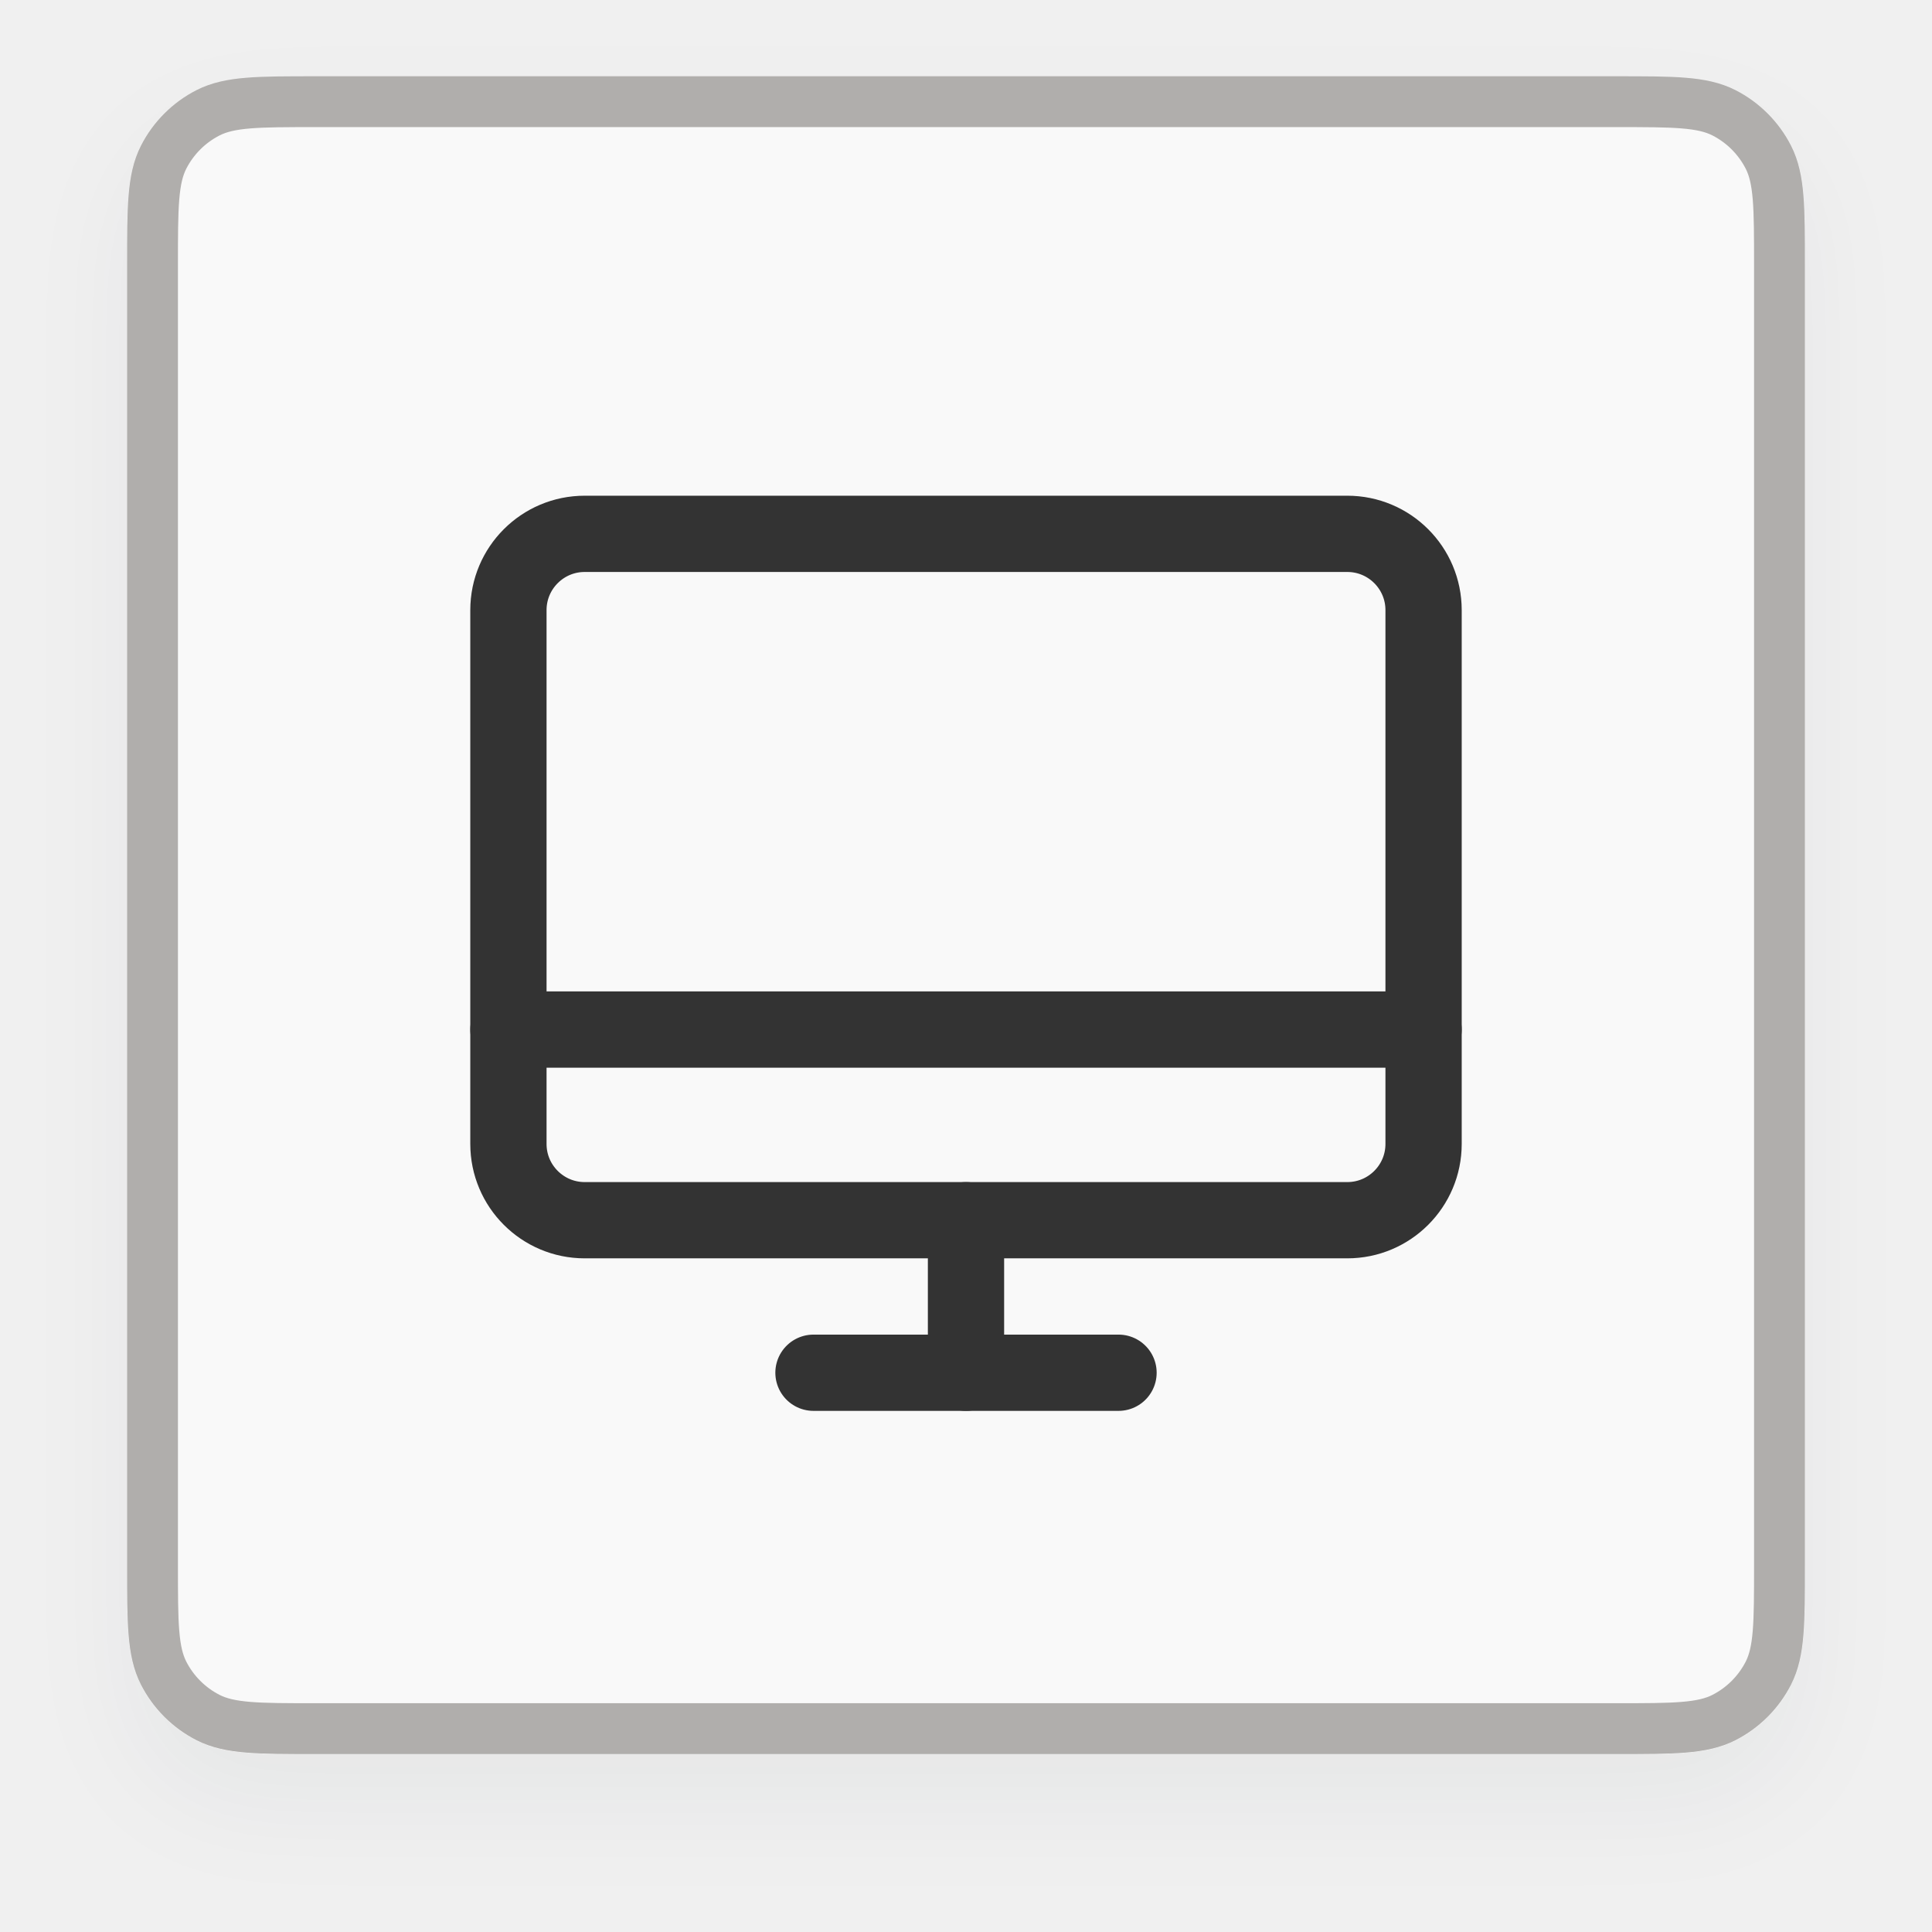
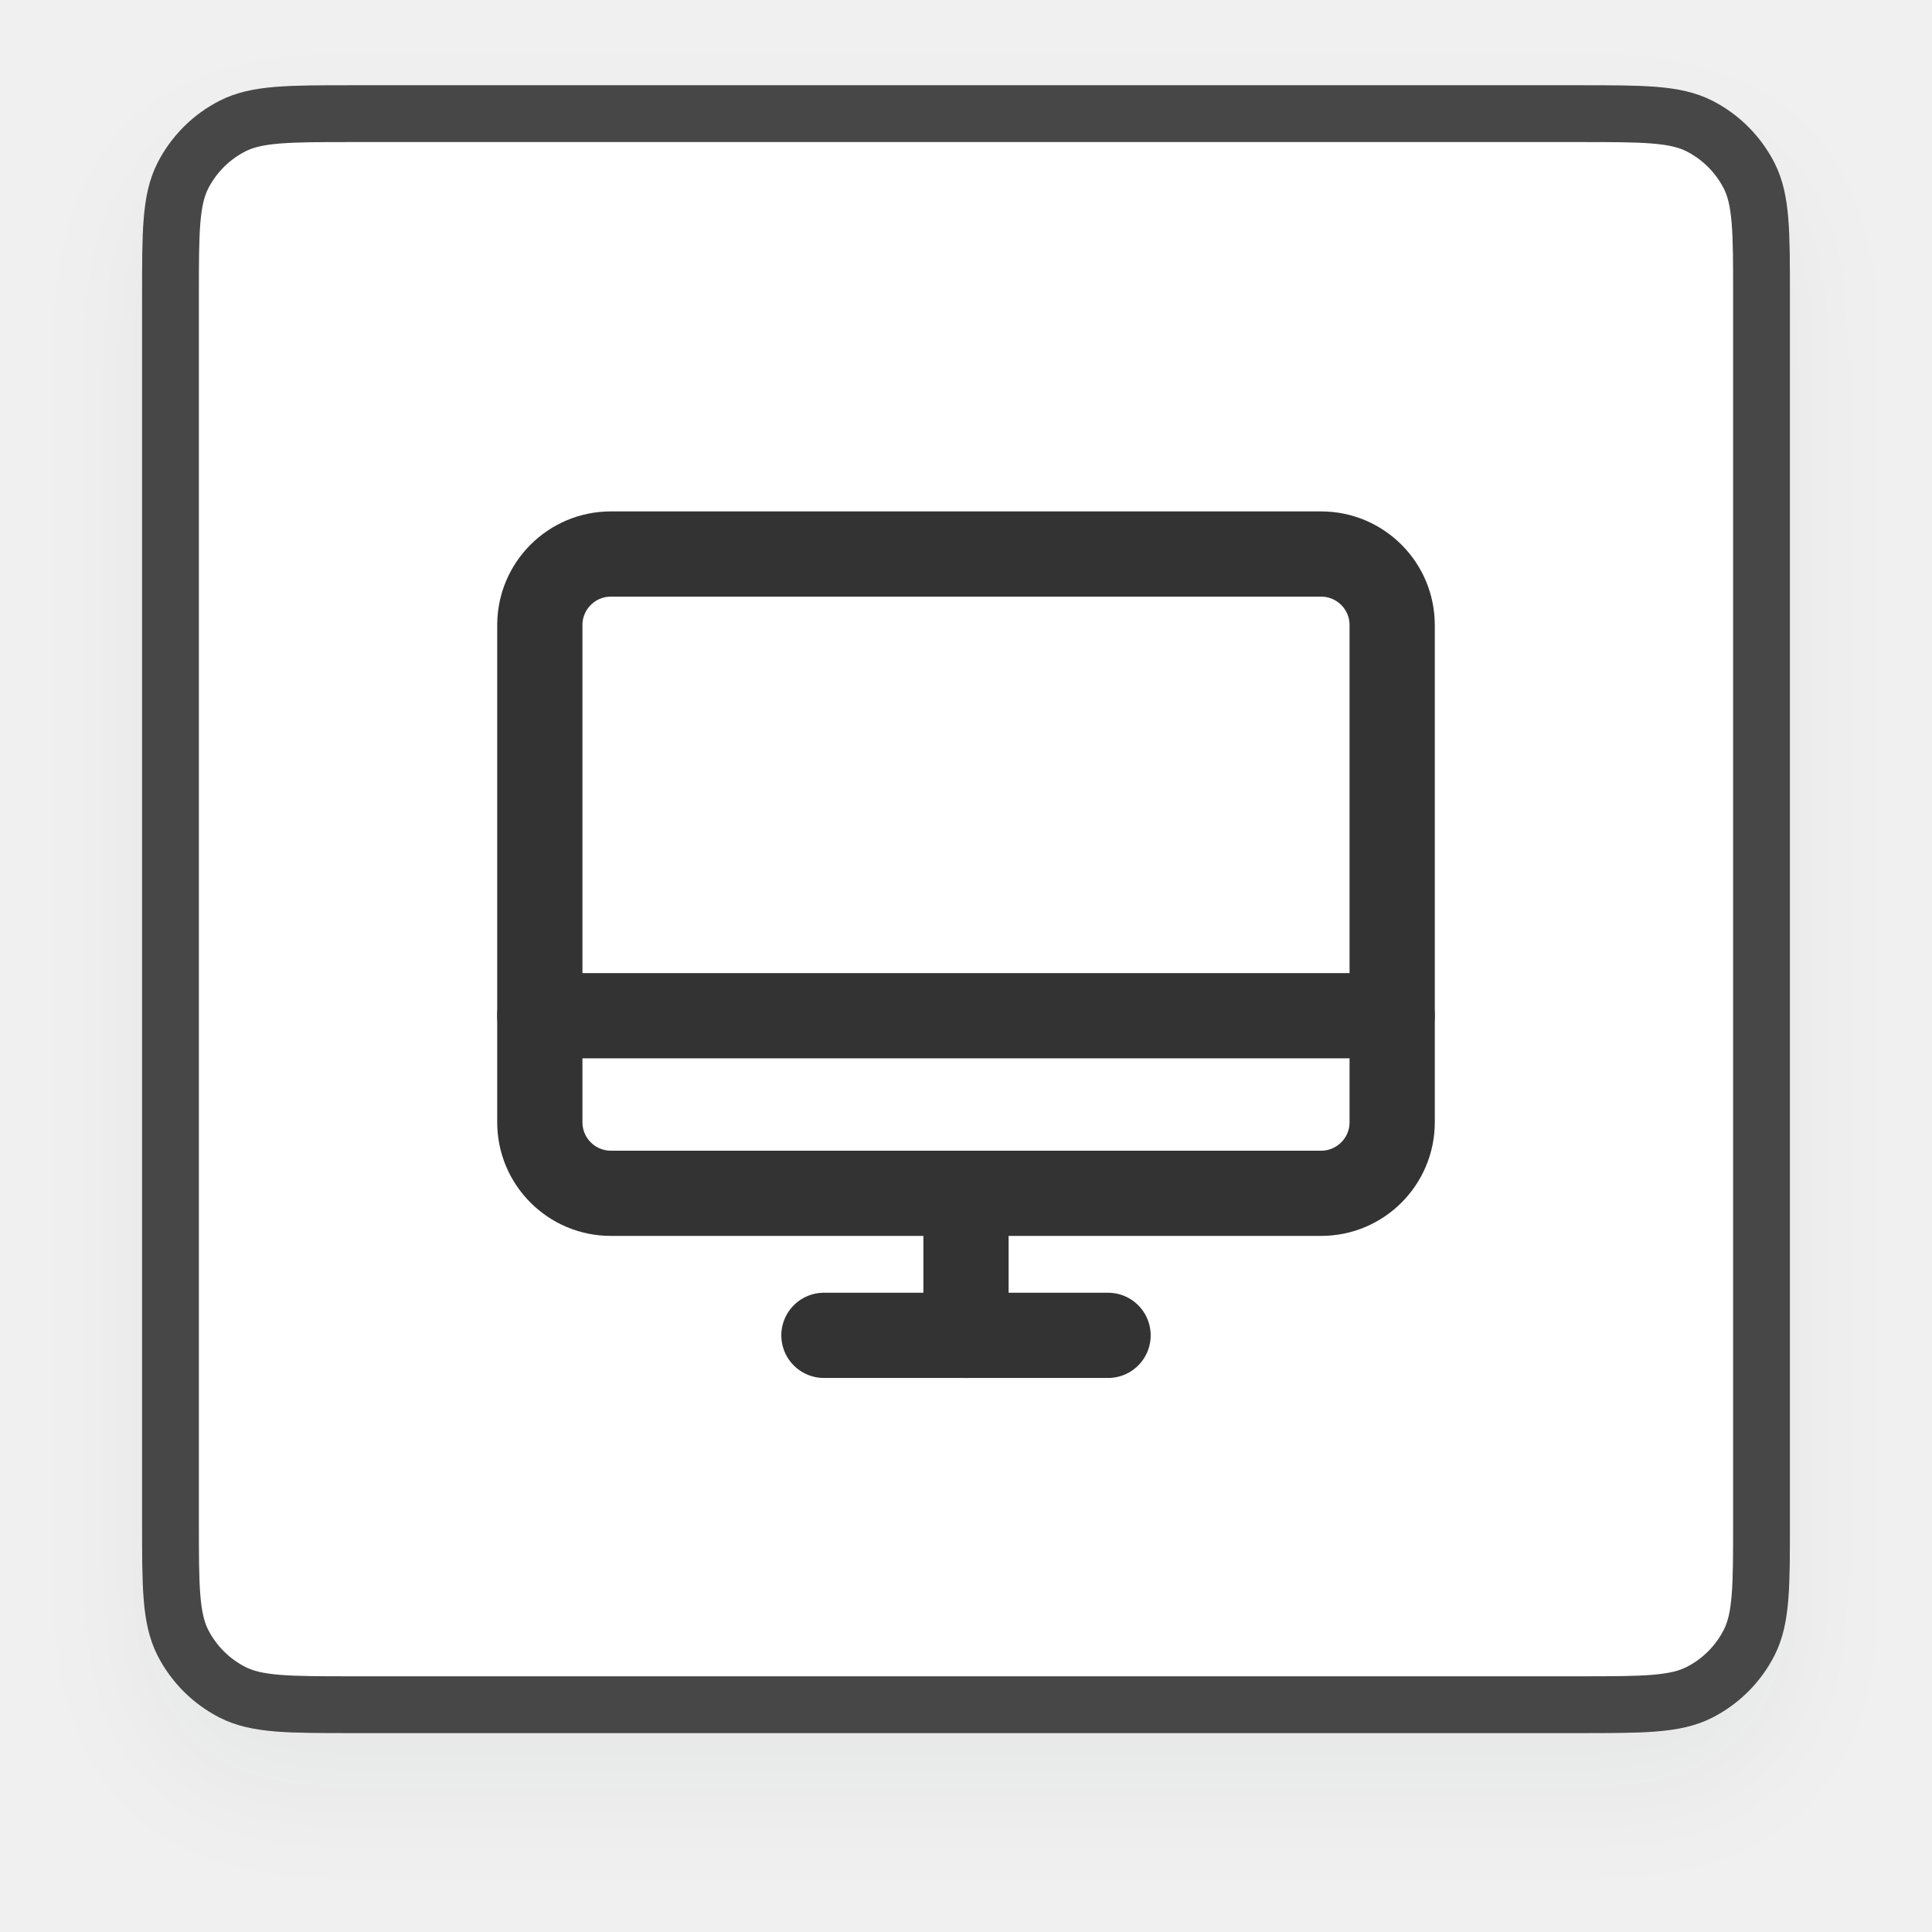
- <svg xmlns="http://www.w3.org/2000/svg" width="38" height="38" viewBox="0 0 38 38" fill="none">
-   <g filter="url(#filter0_d_1067_78727)">
-     <path d="M3 5.2C3 4.08 3 3.52 3.218 3.092C3.41 2.716 3.716 2.41 4.092 2.218C4.52 2 5.08 2 6.2 2H31.8C32.92 2 33.48 2 33.908 2.218C34.284 2.41 34.59 2.716 34.782 3.092C35 3.52 35 4.08 35 5.2V30.8C35 31.92 35 32.48 34.782 32.908C34.59 33.284 34.284 33.59 33.908 33.782C33.48 34 32.92 34 31.8 34H6.2C5.08 34 4.52 34 4.092 33.782C3.716 33.59 3.41 33.284 3.218 32.908C3 32.48 3 31.92 3 30.8V5.2Z" fill="#F9F9F9" />
-     <path d="M3 5.2C3 4.08 3 3.52 3.218 3.092C3.41 2.716 3.716 2.41 4.092 2.218C4.52 2 5.08 2 6.2 2H31.8C32.92 2 33.48 2 33.908 2.218C34.284 2.41 34.59 2.716 34.782 3.092C35 3.52 35 4.08 35 5.2V30.8C35 31.92 35 32.48 34.782 32.908C34.59 33.284 34.284 33.59 33.908 33.782C33.48 34 32.92 34 31.8 34H6.2C5.08 34 4.52 34 4.092 33.782C3.716 33.59 3.41 33.284 3.218 32.908C3 32.48 3 31.92 3 30.8V5.2Z" stroke="#B0AEAC" />
-     <path d="M11.5 24L26.5 24C27.328 24 28 23.328 28 22.5V12C28 11.172 27.328 10.5 26.5 10.5L11.5 10.5C10.672 10.5 10 11.172 10 12V22.5C10 23.328 10.672 24 11.5 24Z" stroke="#333333" stroke-width="1.5" stroke-linecap="round" stroke-linejoin="round" />
-     <path d="M22 27H16" stroke="#333333" stroke-width="1.5" stroke-linecap="round" stroke-linejoin="round" />
-     <path d="M10 20.25H28" stroke="#333333" stroke-width="1.5" stroke-linecap="round" stroke-linejoin="round" />
-     <path d="M19 24V27" stroke="#333333" stroke-width="1.5" stroke-linecap="round" stroke-linejoin="round" />
+ <svg xmlns="http://www.w3.org/2000/svg" width="34" height="34" viewBox="0 0 34 34" fill="none">
+   <g filter="url(#filter0_d_1058_74088)">
+     <path d="M3 5.2C3 4.08 3 3.52 3.218 3.092C3.41 2.716 3.716 2.41 4.092 2.218C4.52 2 5.08 2 6.2 2H27.8C28.92 2 29.48 2 29.908 2.218C30.284 2.41 30.59 2.716 30.782 3.092C31 3.52 31 4.08 31 5.2V26.8C31 27.92 31 28.48 30.782 28.908C30.59 29.284 30.284 29.59 29.908 29.782C29.48 30 28.92 30 27.8 30H6.2C5.08 30 4.52 30 4.092 29.782C3.716 29.59 3.41 29.284 3.218 28.908C3 28.48 3 27.92 3 26.8V5.2Z" fill="#ffffff" />
+     <path d="M3 5.2C3 4.08 3 3.52 3.218 3.092C3.41 2.716 3.716 2.41 4.092 2.218C4.52 2 5.08 2 6.2 2H27.8C28.92 2 29.48 2 29.908 2.218C30.284 2.41 30.59 2.716 30.782 3.092C31 3.52 31 4.08 31 5.2V26.8C31 27.92 31 28.48 30.782 28.908C30.59 29.284 30.284 29.59 29.908 29.782C29.48 30 28.92 30 27.8 30H6.2C5.08 30 4.52 30 4.092 29.782C3.716 29.59 3.41 29.284 3.218 28.908C3 28.48 3 27.92 3 26.8V5.2Z" stroke="#474747" />
+     <path d="M10.75 21H23.25C23.94 21 24.5 20.44 24.5 19.75V11C24.5 10.31 23.94 9.75 23.25 9.75L10.75 9.75C10.06 9.75 9.5 10.31 9.5 11L9.5 19.75C9.5 20.44 10.06 21 10.75 21Z" stroke="#333333" stroke-width="1.5" stroke-linecap="round" stroke-linejoin="round" />
+     <path d="M19.5 23.5H14.5" stroke="#333333" stroke-width="1.5" stroke-linecap="round" stroke-linejoin="round" />
+     <path d="M9.5 17.875H24.5" stroke="#333333" stroke-width="1.5" stroke-linecap="round" stroke-linejoin="round" />
+     <path d="M17 21V23.5" stroke="#333333" stroke-width="1.5" stroke-linecap="round" stroke-linejoin="round" />
  </g>
  <defs>
-     <filter id="filter0_d_1067_78727" x="0.5" y="0.5" width="37" height="37" filterUnits="userSpaceOnUse" color-interpolation-filters="sRGB">
+     <filter id="filter0_d_1058_74088" x="0.5" y="0.5" width="33" height="33" filterUnits="userSpaceOnUse" color-interpolation-filters="sRGB">
      <feFlood flood-opacity="0" result="BackgroundImageFix" />
      <feColorMatrix in="SourceAlpha" type="matrix" values="0 0 0 0 0 0 0 0 0 0 0 0 0 0 0 0 0 0 127 0" result="hardAlpha" />
      <feOffset dy="1" />
      <feGaussianBlur stdDeviation="1" />
      <feComposite in2="hardAlpha" operator="out" />
      <feColorMatrix type="matrix" values="0 0 0 0 0.063 0 0 0 0 0.094 0 0 0 0 0.157 0 0 0 0.04 0" />
-       <feBlend mode="normal" in2="BackgroundImageFix" result="effect1_dropShadow_1067_78727" />
-       <feBlend mode="normal" in="SourceGraphic" in2="effect1_dropShadow_1067_78727" result="shape" />
+       <feBlend mode="normal" in2="BackgroundImageFix" result="effect1_dropShadow_1058_74088" />
+       <feBlend mode="normal" in="SourceGraphic" in2="effect1_dropShadow_1058_74088" result="shape" />
    </filter>
  </defs>
</svg>
